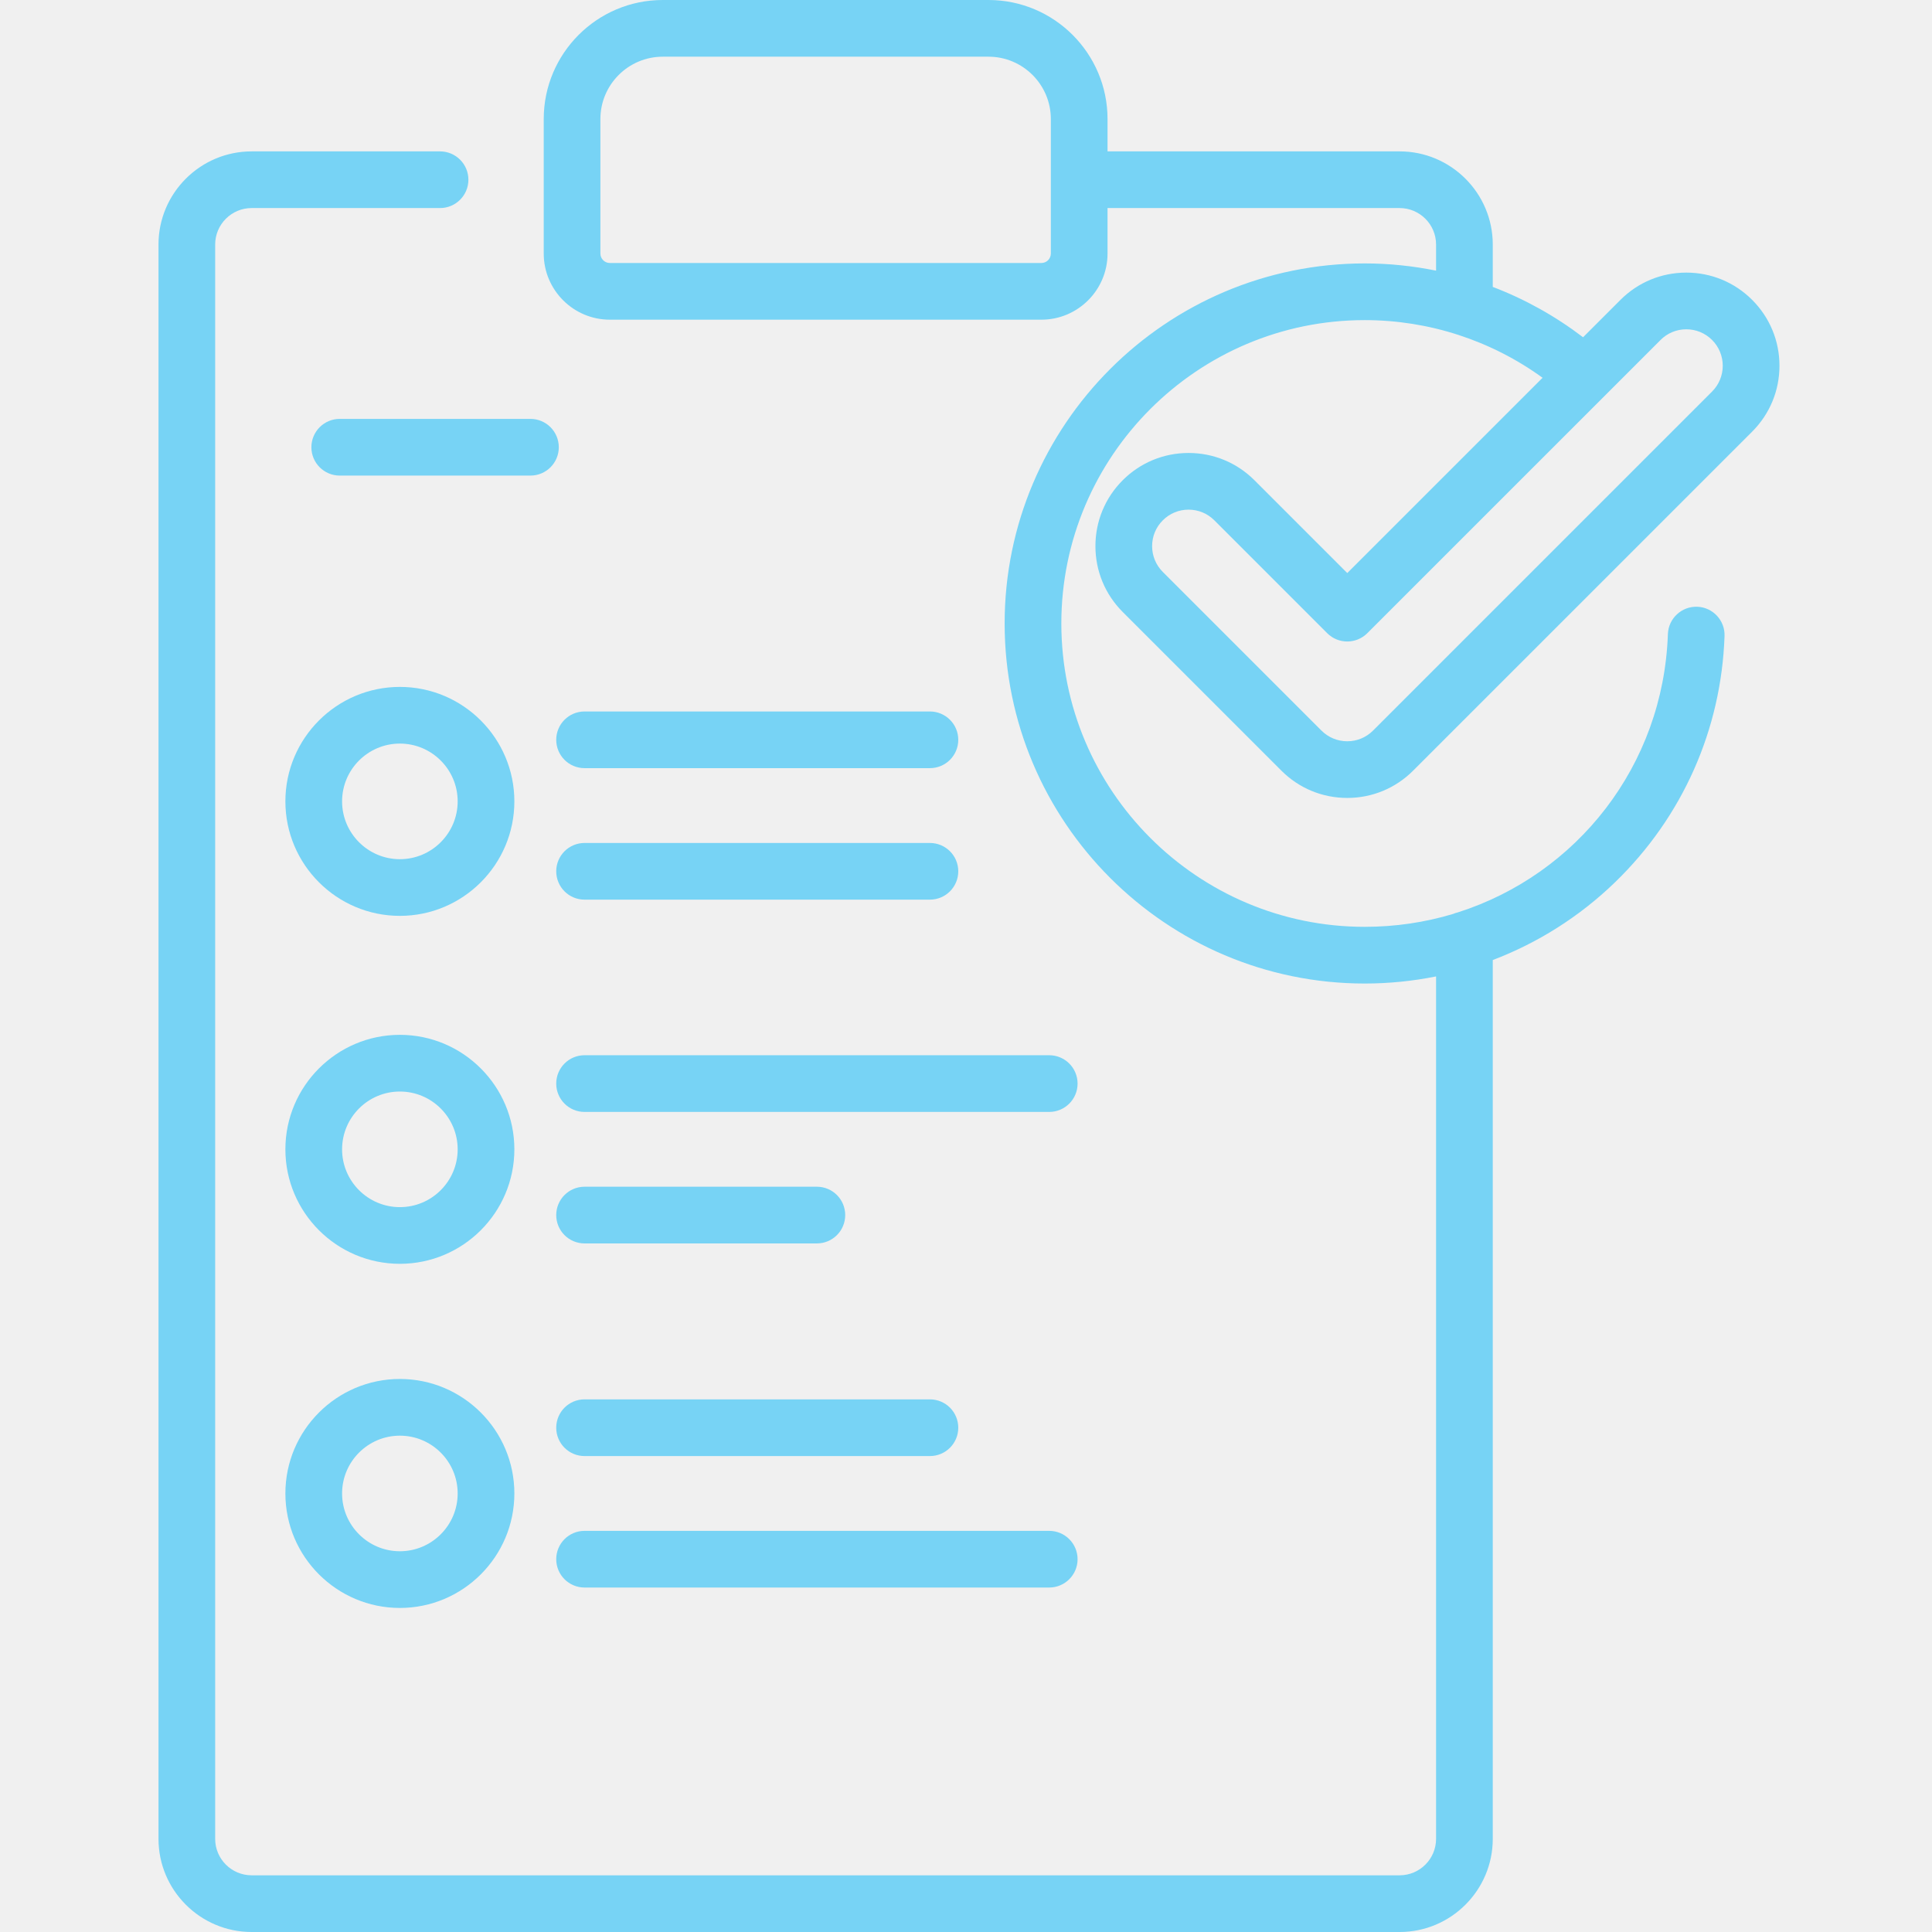
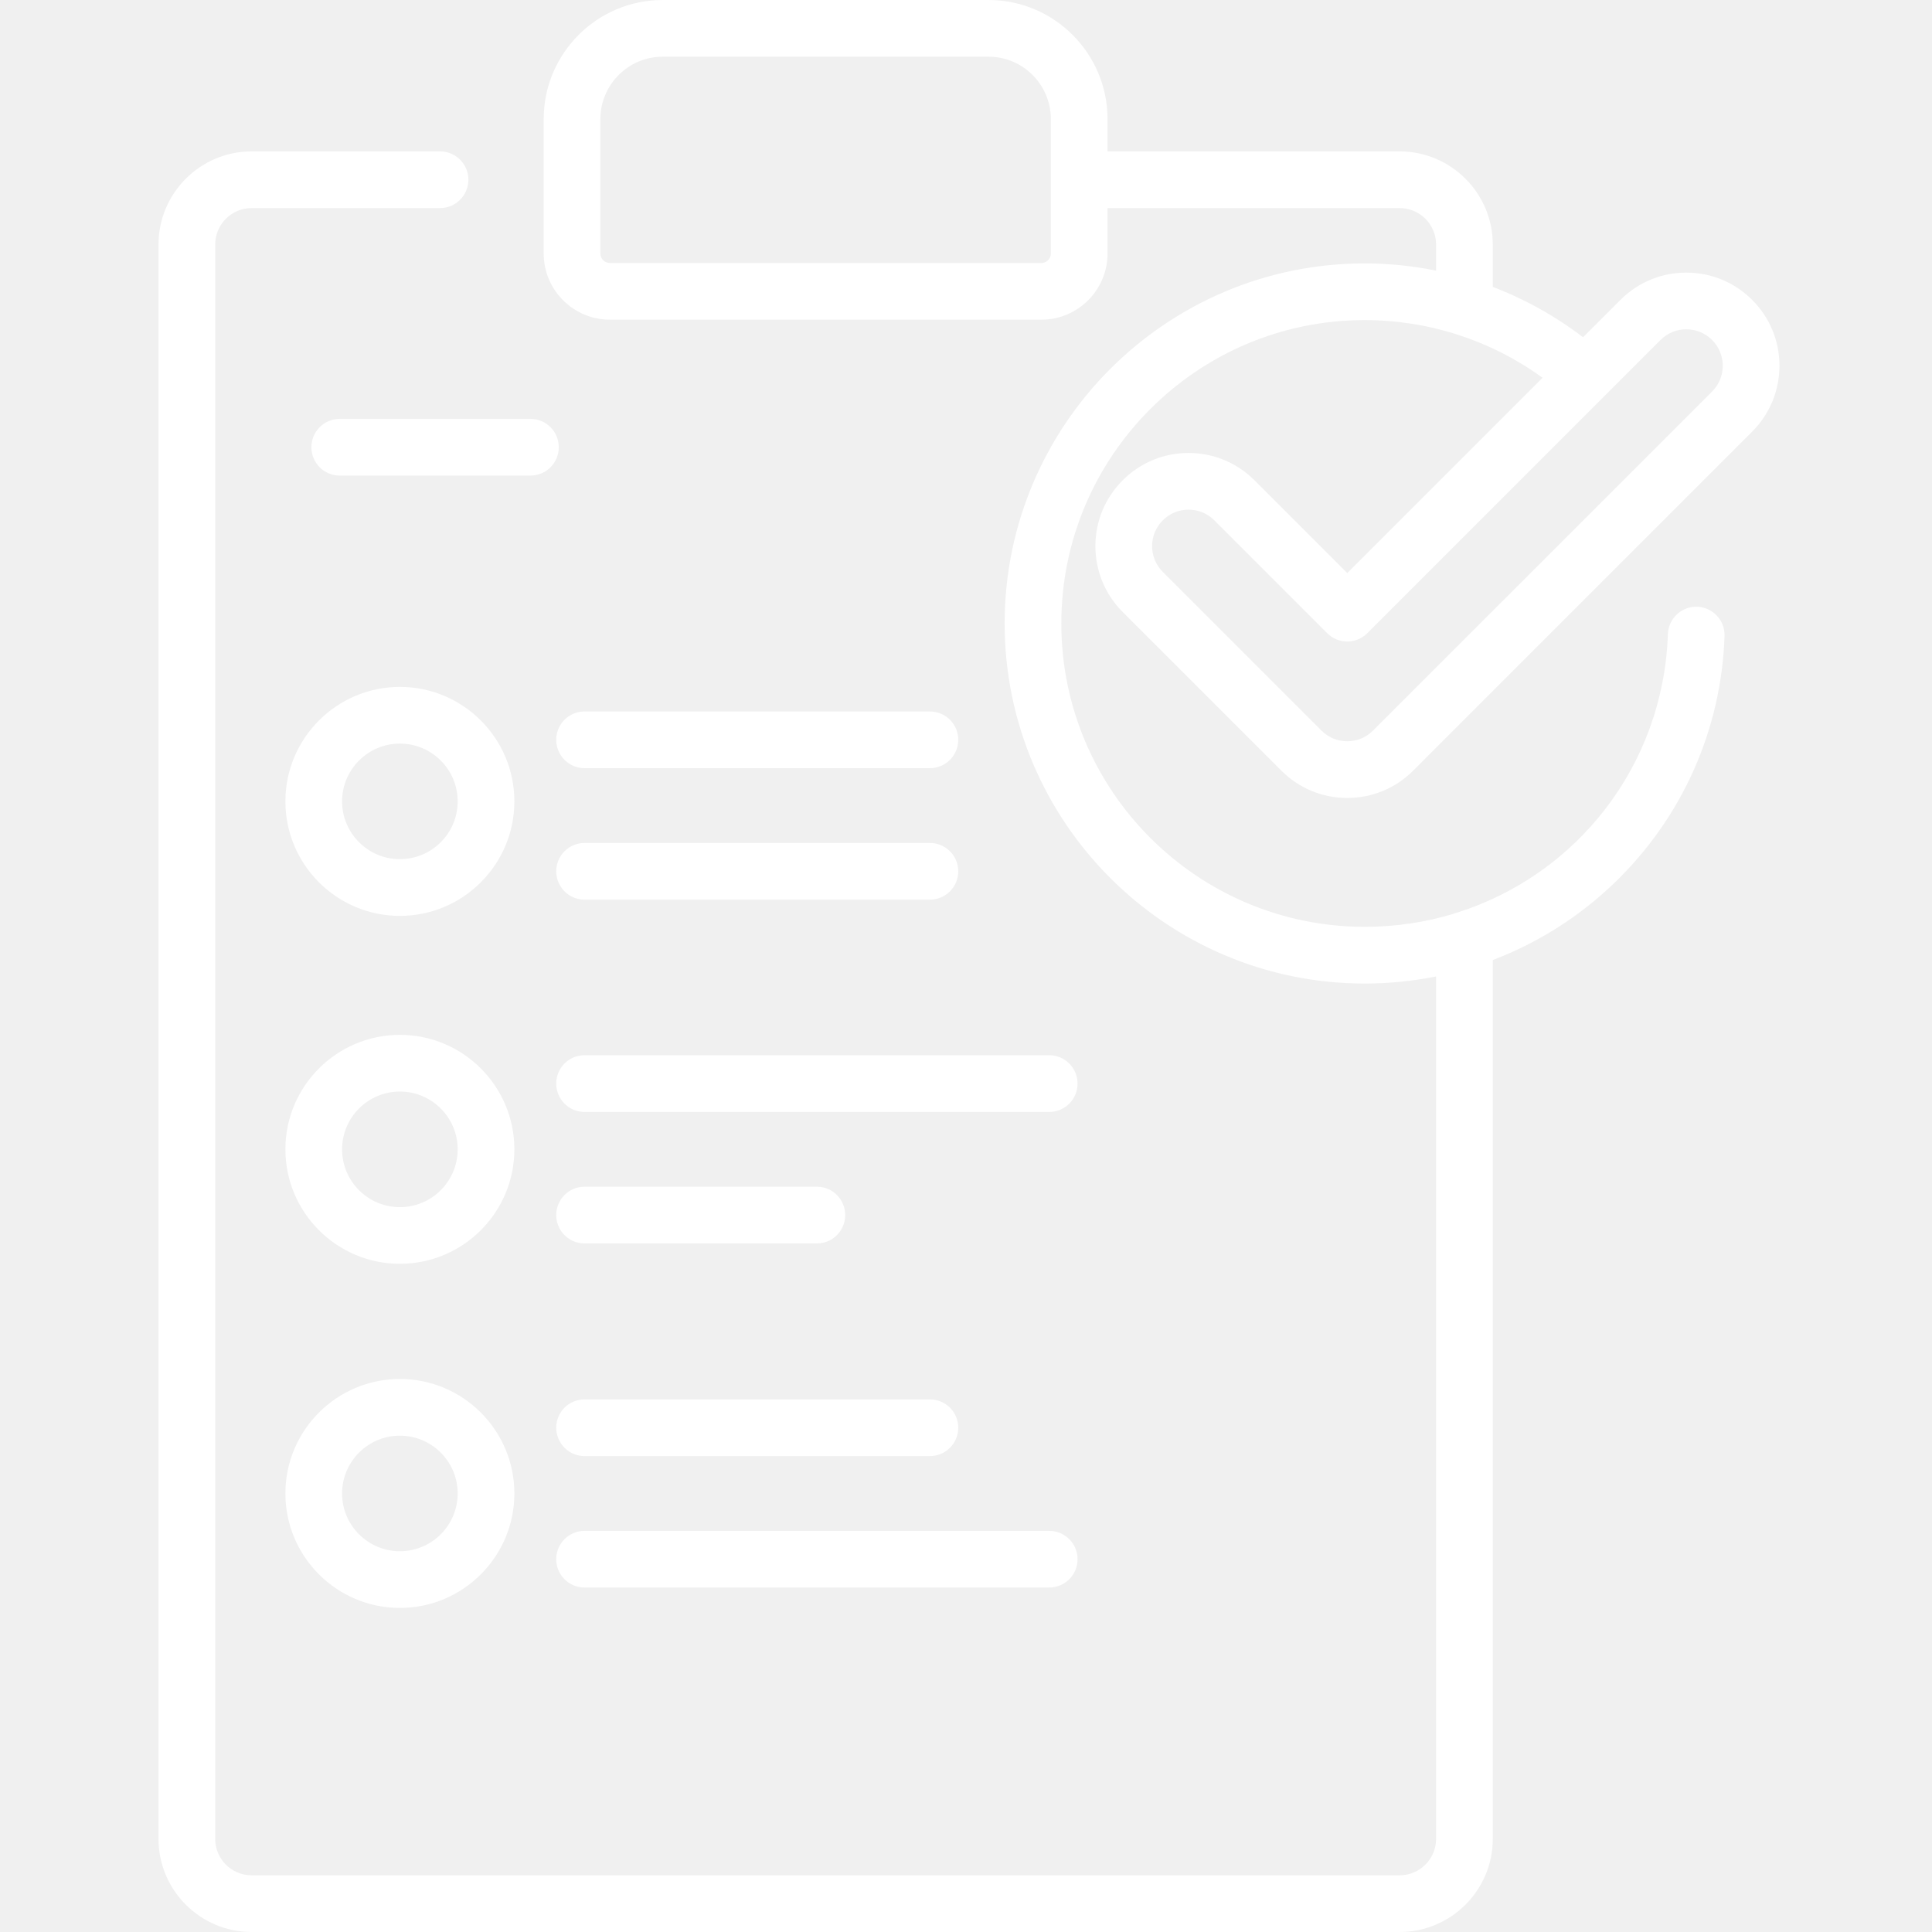
- <svg xmlns="http://www.w3.org/2000/svg" width="81" height="81" viewBox="0 0 81 81" fill="none">
-   <path d="M52.593 20.134C51.855 19.397 50.875 18.991 49.831 18.991C48.788 18.991 47.808 19.397 47.07 20.134C46.333 20.872 45.926 21.853 45.926 22.896C45.926 23.939 46.333 24.92 47.07 25.657L53.723 32.31C54.46 33.048 55.441 33.454 56.485 33.454C57.528 33.454 58.508 33.048 59.246 32.31L73.461 18.096C74.198 17.358 74.605 16.377 74.605 15.335C74.605 14.291 74.198 13.311 73.461 12.573C72.723 11.835 71.742 11.429 70.699 11.429C69.656 11.429 68.675 11.835 67.938 12.573L66.371 14.14C65.209 13.254 63.935 12.543 62.585 12.029V10.252C62.585 8.099 60.833 6.347 58.68 6.347H46.434V4.991C46.434 2.239 44.195 0 41.443 0H27.786C25.034 0 22.796 2.239 22.796 4.991V10.63C22.796 12.159 24.04 13.403 25.568 13.403H43.661C45.19 13.403 46.434 12.159 46.434 10.63V8.723H58.679C59.522 8.723 60.208 9.409 60.208 10.252V11.347C59.23 11.149 58.229 11.044 57.216 11.044C48.892 11.044 42.12 17.816 42.12 26.139C42.12 34.463 48.892 41.235 57.216 41.235C58.231 41.235 59.232 41.133 60.208 40.937V77.095C60.208 77.938 59.522 78.623 58.679 78.623H10.55C9.707 78.623 9.021 77.938 9.021 77.095V10.252C9.021 9.409 9.707 8.723 10.55 8.723H18.449C19.105 8.723 19.638 8.191 19.638 7.535C19.638 6.879 19.105 6.347 18.449 6.347H10.55C8.397 6.347 6.645 8.099 6.645 10.252V77.095C6.645 79.248 8.397 81 10.55 81H58.68C60.833 81 62.585 79.248 62.585 77.095V40.25C64.477 39.53 66.222 38.431 67.715 36.986C70.538 34.252 72.168 30.588 72.302 26.666C72.325 26.011 71.812 25.461 71.156 25.438C70.504 25.416 69.95 25.929 69.927 26.585C69.737 32.104 66.108 36.661 61.124 38.251C61.055 38.267 60.989 38.288 60.925 38.316C59.753 38.669 58.507 38.858 57.216 38.858C50.203 38.858 44.497 33.152 44.497 26.139C44.497 19.127 50.203 13.421 57.216 13.421C59.91 13.421 62.513 14.272 64.673 15.838L56.485 24.026L52.593 20.134ZM44.057 10.63C44.057 10.849 43.88 11.026 43.661 11.026H25.568C25.35 11.026 25.172 10.849 25.172 10.63V4.991C25.172 3.549 26.345 2.377 27.786 2.377H41.443C42.884 2.377 44.057 3.549 44.057 4.991V10.63ZM69.619 14.254C69.907 13.964 70.291 13.806 70.699 13.806C71.107 13.806 71.491 13.965 71.78 14.254C72.376 14.85 72.376 15.82 71.78 16.415L57.565 30.63C57.276 30.919 56.893 31.078 56.484 31.078C56.076 31.078 55.692 30.919 55.403 30.63L48.75 23.977C48.461 23.688 48.303 23.305 48.303 22.896C48.303 22.488 48.461 22.104 48.751 21.815C49.039 21.527 49.423 21.367 49.831 21.367C50.239 21.367 50.624 21.527 50.912 21.815L55.644 26.547C56.108 27.011 56.86 27.011 57.325 26.547L69.619 14.254Z" fill="#77D3F5" />
-   <path d="M38.987 29.829H24.507C23.851 29.829 23.32 30.361 23.32 31.017C23.32 31.673 23.851 32.205 24.507 32.205H38.987C39.644 32.205 40.176 31.673 40.176 31.017C40.176 30.361 39.644 29.829 38.987 29.829Z" fill="#77D3F5" />
-   <path d="M22.239 17.562H14.243C13.587 17.562 13.055 18.095 13.055 18.751C13.055 19.407 13.587 19.939 14.243 19.939H22.239C22.896 19.939 23.428 19.407 23.428 18.751C23.428 18.095 22.896 17.562 22.239 17.562Z" fill="#77D3F5" />
-   <path d="M24.507 37.718H38.987C39.644 37.718 40.176 37.186 40.176 36.529C40.176 35.874 39.644 35.342 38.987 35.342H24.507C23.851 35.342 23.32 35.874 23.32 36.529C23.32 37.186 23.851 37.718 24.507 37.718Z" fill="#77D3F5" />
-   <path d="M43.989 44.241H24.507C23.851 44.241 23.32 44.773 23.32 45.43C23.32 46.086 23.851 46.618 24.507 46.618H43.989C44.645 46.618 45.178 46.086 45.178 45.43C45.178 44.773 44.645 44.241 43.989 44.241Z" fill="#77D3F5" />
-   <path d="M24.507 52.131H34.248C34.905 52.131 35.436 51.599 35.436 50.943C35.436 50.286 34.905 49.754 34.248 49.754H24.507C23.851 49.754 23.32 50.286 23.32 50.943C23.32 51.599 23.851 52.131 24.507 52.131Z" fill="#77D3F5" />
-   <path d="M24.507 61.046H38.987C39.644 61.046 40.176 60.514 40.176 59.858C40.176 59.201 39.644 58.669 38.987 58.669H24.507C23.851 58.669 23.32 59.201 23.32 59.858C23.32 60.514 23.851 61.046 24.507 61.046Z" fill="#77D3F5" />
-   <path d="M24.507 66.558H43.989C44.645 66.558 45.178 66.026 45.178 65.37C45.178 64.714 44.645 64.182 43.989 64.182H24.507C23.851 64.182 23.32 64.714 23.32 65.37C23.32 66.026 23.851 66.558 24.507 66.558Z" fill="#77D3F5" />
-   <path d="M16.765 28.799C14.118 28.799 11.965 30.952 11.965 33.598C11.965 36.245 14.118 38.398 16.765 38.398C19.412 38.398 21.565 36.245 21.565 33.598C21.565 30.952 19.412 28.799 16.765 28.799ZM16.765 36.022C15.429 36.022 14.342 34.934 14.342 33.598C14.342 32.262 15.429 31.175 16.765 31.175C18.101 31.175 19.188 32.262 19.188 33.598C19.188 34.934 18.101 36.022 16.765 36.022Z" fill="#77D3F5" />
-   <path d="M16.765 43.386C14.118 43.386 11.965 45.54 11.965 48.186C11.965 50.833 14.118 52.986 16.765 52.986C19.412 52.986 21.565 50.833 21.565 48.186C21.565 45.54 19.412 43.386 16.765 43.386ZM16.765 50.61C15.429 50.61 14.342 49.523 14.342 48.187C14.342 46.85 15.429 45.763 16.765 45.763C18.101 45.763 19.188 46.85 19.188 48.187C19.188 49.523 18.101 50.61 16.765 50.61Z" fill="#77D3F5" />
-   <path d="M16.765 57.814C14.118 57.814 11.965 59.967 11.965 62.614C11.965 65.261 14.118 67.414 16.765 67.414C19.412 67.414 21.565 65.261 21.565 62.614C21.565 59.967 19.412 57.814 16.765 57.814ZM16.765 65.037C15.429 65.037 14.342 63.95 14.342 62.614C14.342 61.278 15.429 60.191 16.765 60.191C18.101 60.191 19.188 61.278 19.188 62.614C19.188 63.95 18.101 65.037 16.765 65.037Z" fill="#77D3F5" />
+ <svg xmlns="http://www.w3.org/2000/svg" width="50" height="50" viewBox="0 0 50 50" fill="none">
+   <path d="M32.465 12.429C32.01 11.974 31.404 11.723 30.76 11.723C30.116 11.723 29.511 11.974 29.056 12.429C28.6 12.884 28.349 13.489 28.349 14.133C28.349 14.777 28.6 15.383 29.055 15.838L33.162 19.945C33.617 20.4 34.223 20.651 34.867 20.651C35.511 20.651 36.116 20.4 36.572 19.945L45.346 11.17C45.801 10.715 46.052 10.109 46.052 9.466C46.052 8.822 45.801 8.216 45.346 7.761C44.891 7.306 44.285 7.055 43.641 7.055C42.997 7.055 42.392 7.306 41.937 7.761L40.969 8.728C40.253 8.181 39.466 7.743 38.633 7.425V6.329C38.633 4.999 37.551 3.918 36.222 3.918H28.663V3.081C28.663 1.382 27.281 0 25.582 0H17.152C15.453 0 14.071 1.382 14.071 3.081V6.562C14.071 7.505 14.839 8.273 15.783 8.273H26.951C27.895 8.273 28.663 7.505 28.663 6.562V5.385H36.222C36.742 5.385 37.166 5.808 37.166 6.329V7.004C36.562 6.882 35.944 6.817 35.318 6.817C30.18 6.817 26 10.997 26 16.135C26 21.273 30.18 25.454 35.318 25.454C35.945 25.454 36.563 25.391 37.166 25.27V47.59C37.166 48.11 36.742 48.533 36.222 48.533H6.512C5.992 48.533 5.569 48.11 5.569 47.59V6.329C5.569 5.808 5.992 5.385 6.512 5.385H11.388C11.793 5.385 12.122 5.056 12.122 4.651C12.122 4.246 11.793 3.918 11.388 3.918H6.512C5.183 3.918 4.102 4.999 4.102 6.329V47.59C4.102 48.919 5.183 50 6.512 50H36.222C37.551 50 38.633 48.919 38.633 47.59V24.846C39.801 24.401 40.878 23.723 41.8 22.831C43.542 21.143 44.548 18.881 44.631 16.461C44.645 16.056 44.328 15.717 43.923 15.702C43.521 15.689 43.179 16.005 43.165 16.41C43.048 19.817 40.807 22.63 37.731 23.612C37.688 23.622 37.647 23.635 37.608 23.652C36.884 23.87 36.116 23.986 35.318 23.986C30.989 23.986 27.467 20.464 27.467 16.135C27.467 11.806 30.989 8.284 35.318 8.284C36.981 8.284 38.588 8.81 39.922 9.776L34.867 14.831L32.465 12.429ZM27.196 6.562C27.196 6.697 27.086 6.806 26.951 6.806H15.783C15.648 6.806 15.538 6.697 15.538 6.562V3.081C15.538 2.191 16.262 1.467 17.152 1.467H25.582C26.472 1.467 27.196 2.191 27.196 3.081V6.562ZM42.974 8.799C43.153 8.62 43.389 8.522 43.641 8.522C43.893 8.522 44.13 8.62 44.309 8.799C44.677 9.166 44.677 9.765 44.309 10.133L35.534 18.907C35.356 19.086 35.119 19.184 34.867 19.184C34.615 19.184 34.378 19.086 34.2 18.907L30.093 14.801C29.915 14.623 29.816 14.386 29.816 14.133C29.816 13.881 29.915 13.644 30.093 13.466C30.271 13.288 30.508 13.19 30.76 13.19C31.012 13.19 31.249 13.288 31.427 13.466L34.348 16.387C34.635 16.674 35.099 16.674 35.386 16.387L42.974 8.799Z" fill="white" />
+   <path d="M24.066 18.413H15.128C14.723 18.413 14.395 18.741 14.395 19.146C14.395 19.551 14.723 19.88 15.128 19.88H24.066C24.471 19.88 24.8 19.551 24.8 19.146C24.8 18.741 24.471 18.413 24.066 18.413Z" fill="white" />
+   <path d="M13.728 10.841H8.792C8.387 10.841 8.059 11.169 8.059 11.575C8.059 11.98 8.387 12.308 8.792 12.308H13.728C14.133 12.308 14.461 11.98 14.461 11.575C14.461 11.169 14.133 10.841 13.728 10.841Z" fill="white" />
+   <path d="M15.128 23.283H24.066C24.471 23.283 24.8 22.954 24.8 22.549C24.8 22.144 24.471 21.816 24.066 21.816H15.128C14.723 21.816 14.395 22.144 14.395 22.549C14.395 22.954 14.723 23.283 15.128 23.283Z" fill="white" />
+   <path d="M27.154 27.309H15.128C14.723 27.309 14.395 27.638 14.395 28.043C14.395 28.448 14.723 28.777 15.128 28.777H27.154C27.559 28.777 27.887 28.448 27.887 28.043C27.887 27.638 27.559 27.309 27.154 27.309Z" fill="white" />
+   <path d="M15.128 32.18H21.141C21.546 32.18 21.874 31.851 21.874 31.446C21.874 31.041 21.546 30.712 21.141 30.712H15.128C14.723 30.712 14.395 31.041 14.395 31.446C14.395 31.851 14.723 32.18 15.128 32.18Z" fill="white" />
+   <path d="M15.128 37.683H24.066C24.471 37.683 24.8 37.354 24.8 36.949C24.8 36.544 24.471 36.216 24.066 36.216H15.128C14.723 36.216 14.395 36.544 14.395 36.949C14.395 37.354 14.723 37.683 15.128 37.683Z" fill="white" />
+   <path d="M15.128 41.085H27.154C27.559 41.085 27.887 40.757 27.887 40.352C27.887 39.947 27.559 39.619 27.154 39.619H15.128C14.723 39.619 14.395 39.947 14.395 40.352C14.395 40.757 14.723 41.085 15.128 41.085Z" fill="white" />
+   <path d="M10.349 17.777C8.715 17.777 7.386 19.106 7.386 20.74C7.386 22.374 8.715 23.703 10.349 23.703C11.983 23.703 13.312 22.374 13.312 20.74C13.312 19.106 11.983 17.777 10.349 17.777ZM10.349 22.235C9.524 22.235 8.853 21.564 8.853 20.74C8.853 19.915 9.524 19.244 10.349 19.244C11.174 19.244 11.845 19.915 11.845 20.74C11.845 21.564 11.174 22.235 10.349 22.235Z" fill="white" />
+   <path d="M10.349 26.782C8.715 26.782 7.386 28.111 7.386 29.744C7.386 31.378 8.715 32.707 10.349 32.707C11.983 32.707 13.312 31.378 13.312 29.744C13.312 28.111 11.983 26.782 10.349 26.782ZM10.349 31.241C9.524 31.241 8.853 30.57 8.853 29.745C8.853 28.92 9.524 28.249 10.349 28.249C11.174 28.249 11.845 28.92 11.845 29.745C11.845 30.57 11.174 31.241 10.349 31.241Z" fill="white" />
+   <path d="M10.349 35.688C8.715 35.688 7.386 37.017 7.386 38.651C7.386 40.284 8.715 41.613 10.349 41.613C11.983 41.613 13.312 40.284 13.312 38.651C13.312 37.017 11.983 35.688 10.349 35.688ZM10.349 40.146C9.524 40.146 8.853 39.475 8.853 38.651C8.853 37.826 9.524 37.155 10.349 37.155C11.174 37.155 11.845 37.826 11.845 38.651C11.845 39.475 11.174 40.146 10.349 40.146Z" fill="white" />
</svg>
